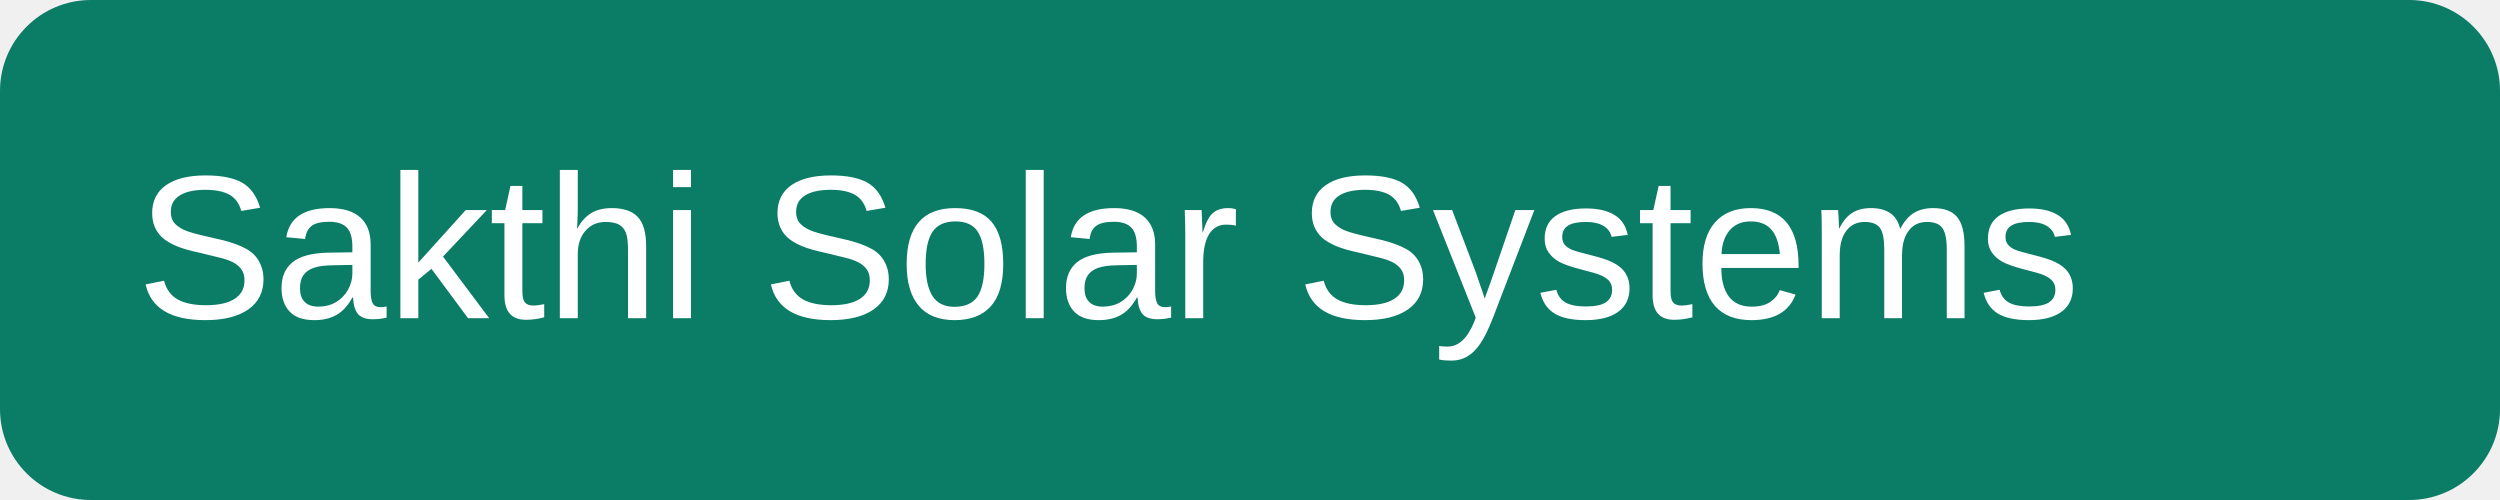
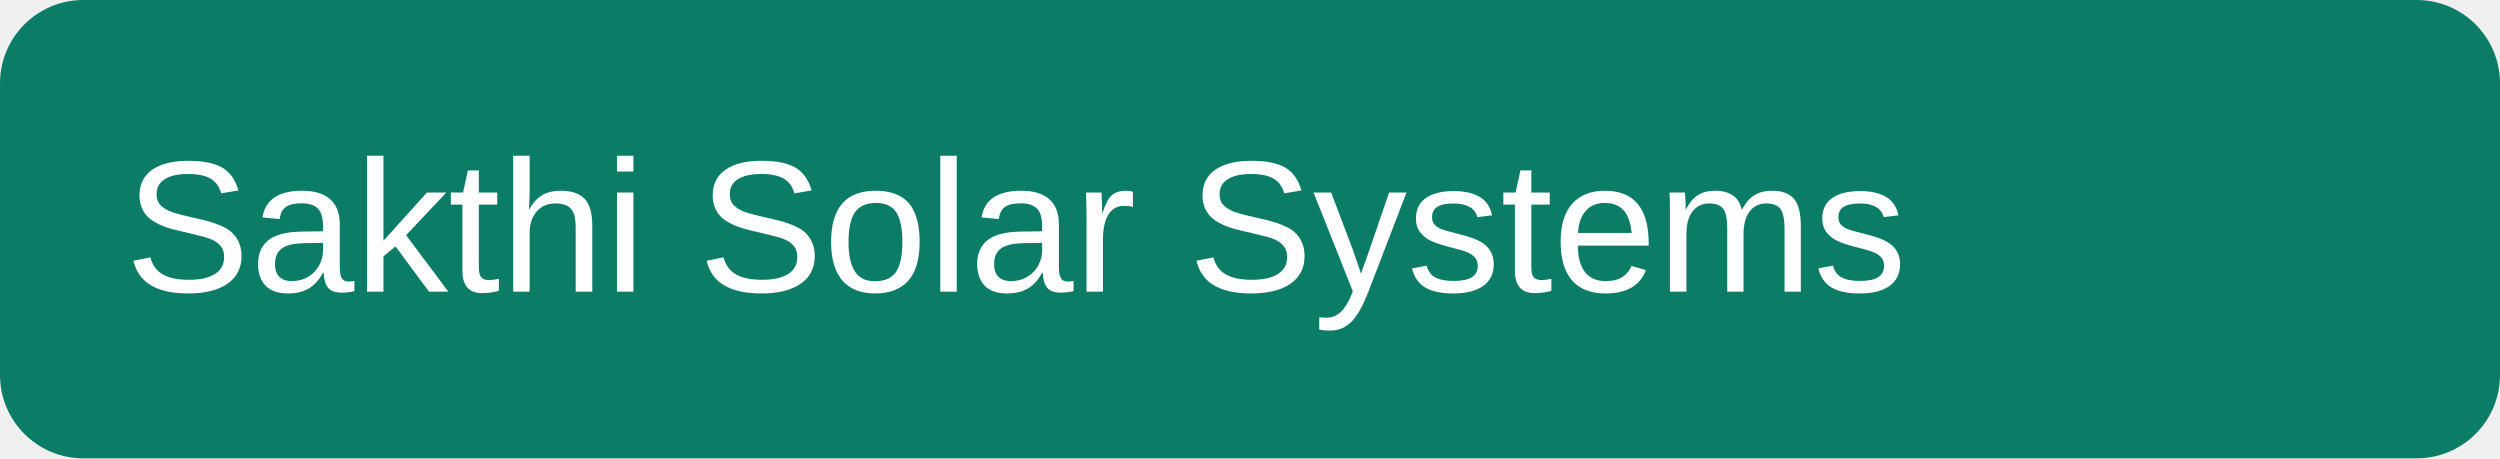
- <svg xmlns="http://www.w3.org/2000/svg" width="220" height="44" viewBox="0 0 220 44" fill="none">
-   <rect width="220" height="44" rx="8" fill="#0B7C66" />
+ <svg xmlns="http://www.w3.org/2000/svg" width="240" height="44" viewBox="0 0 240 44" fill="none">
+   <rect width="240" height="44" rx="8" fill="#0B7C66" />
  <text x="12" y="28" font-size="18" fill="white" font-family="Arial, Helvetica, sans-serif">Sakthi Solar Systems</text>
</svg>
